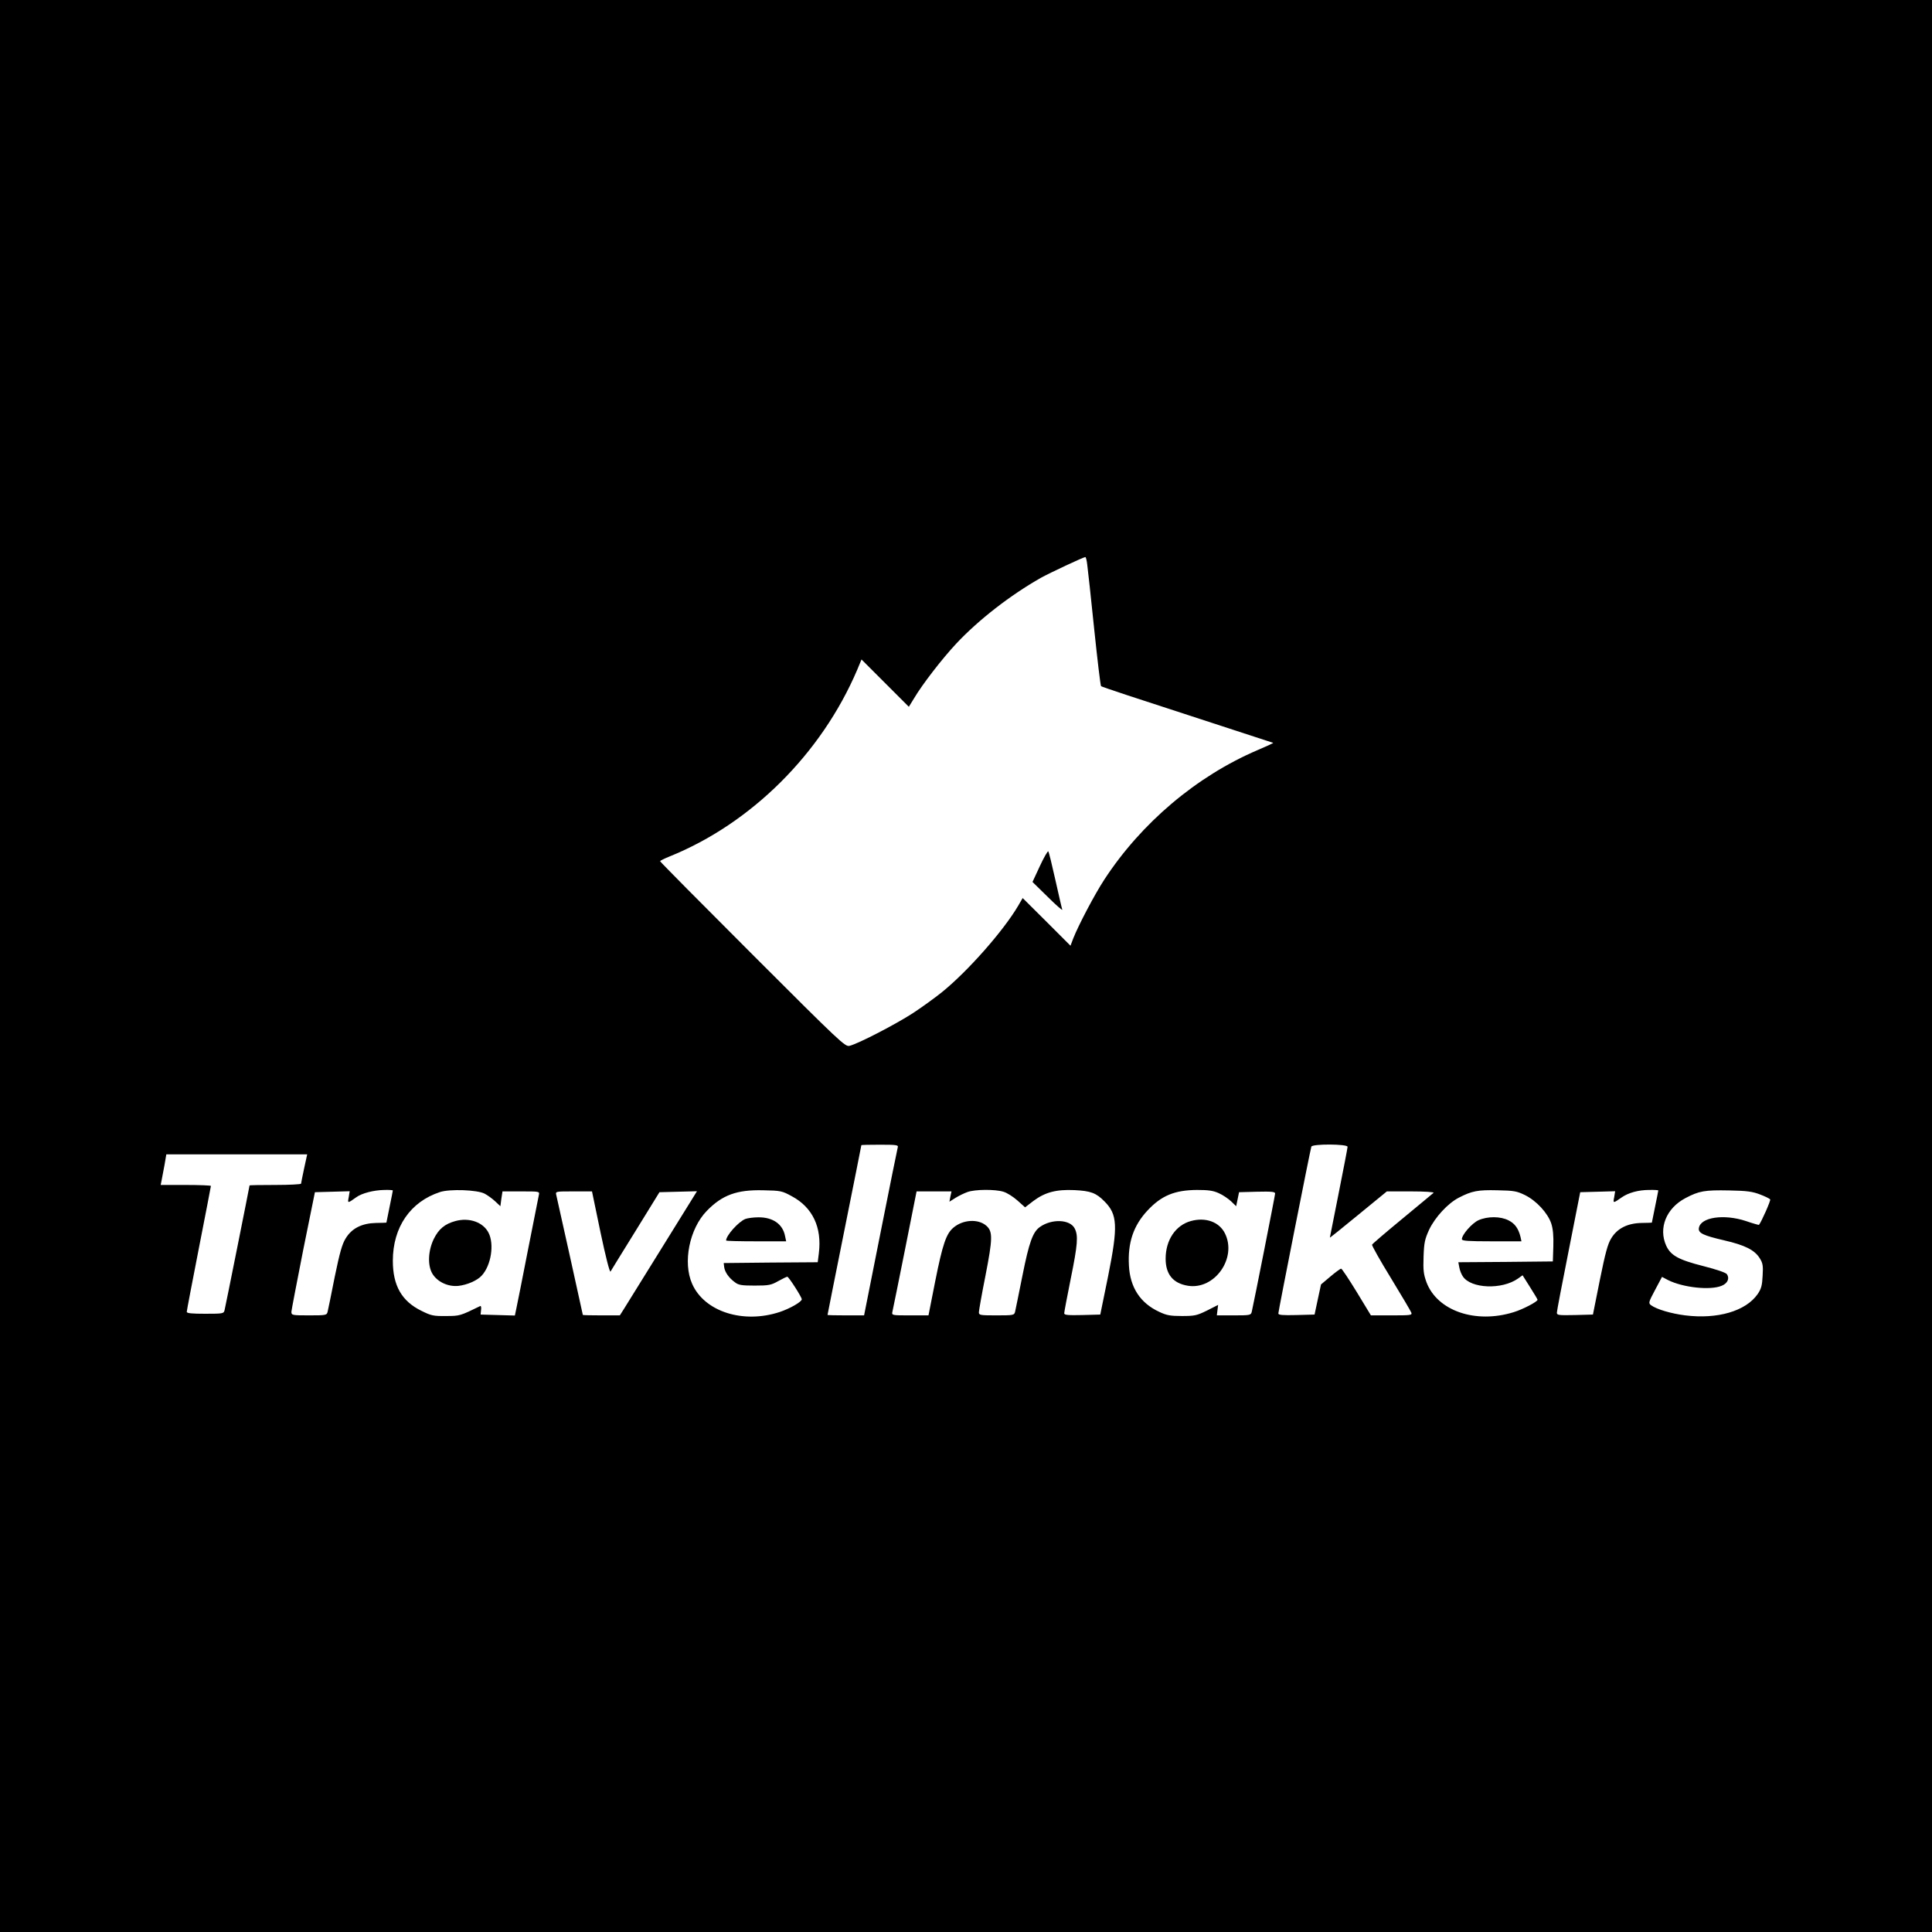
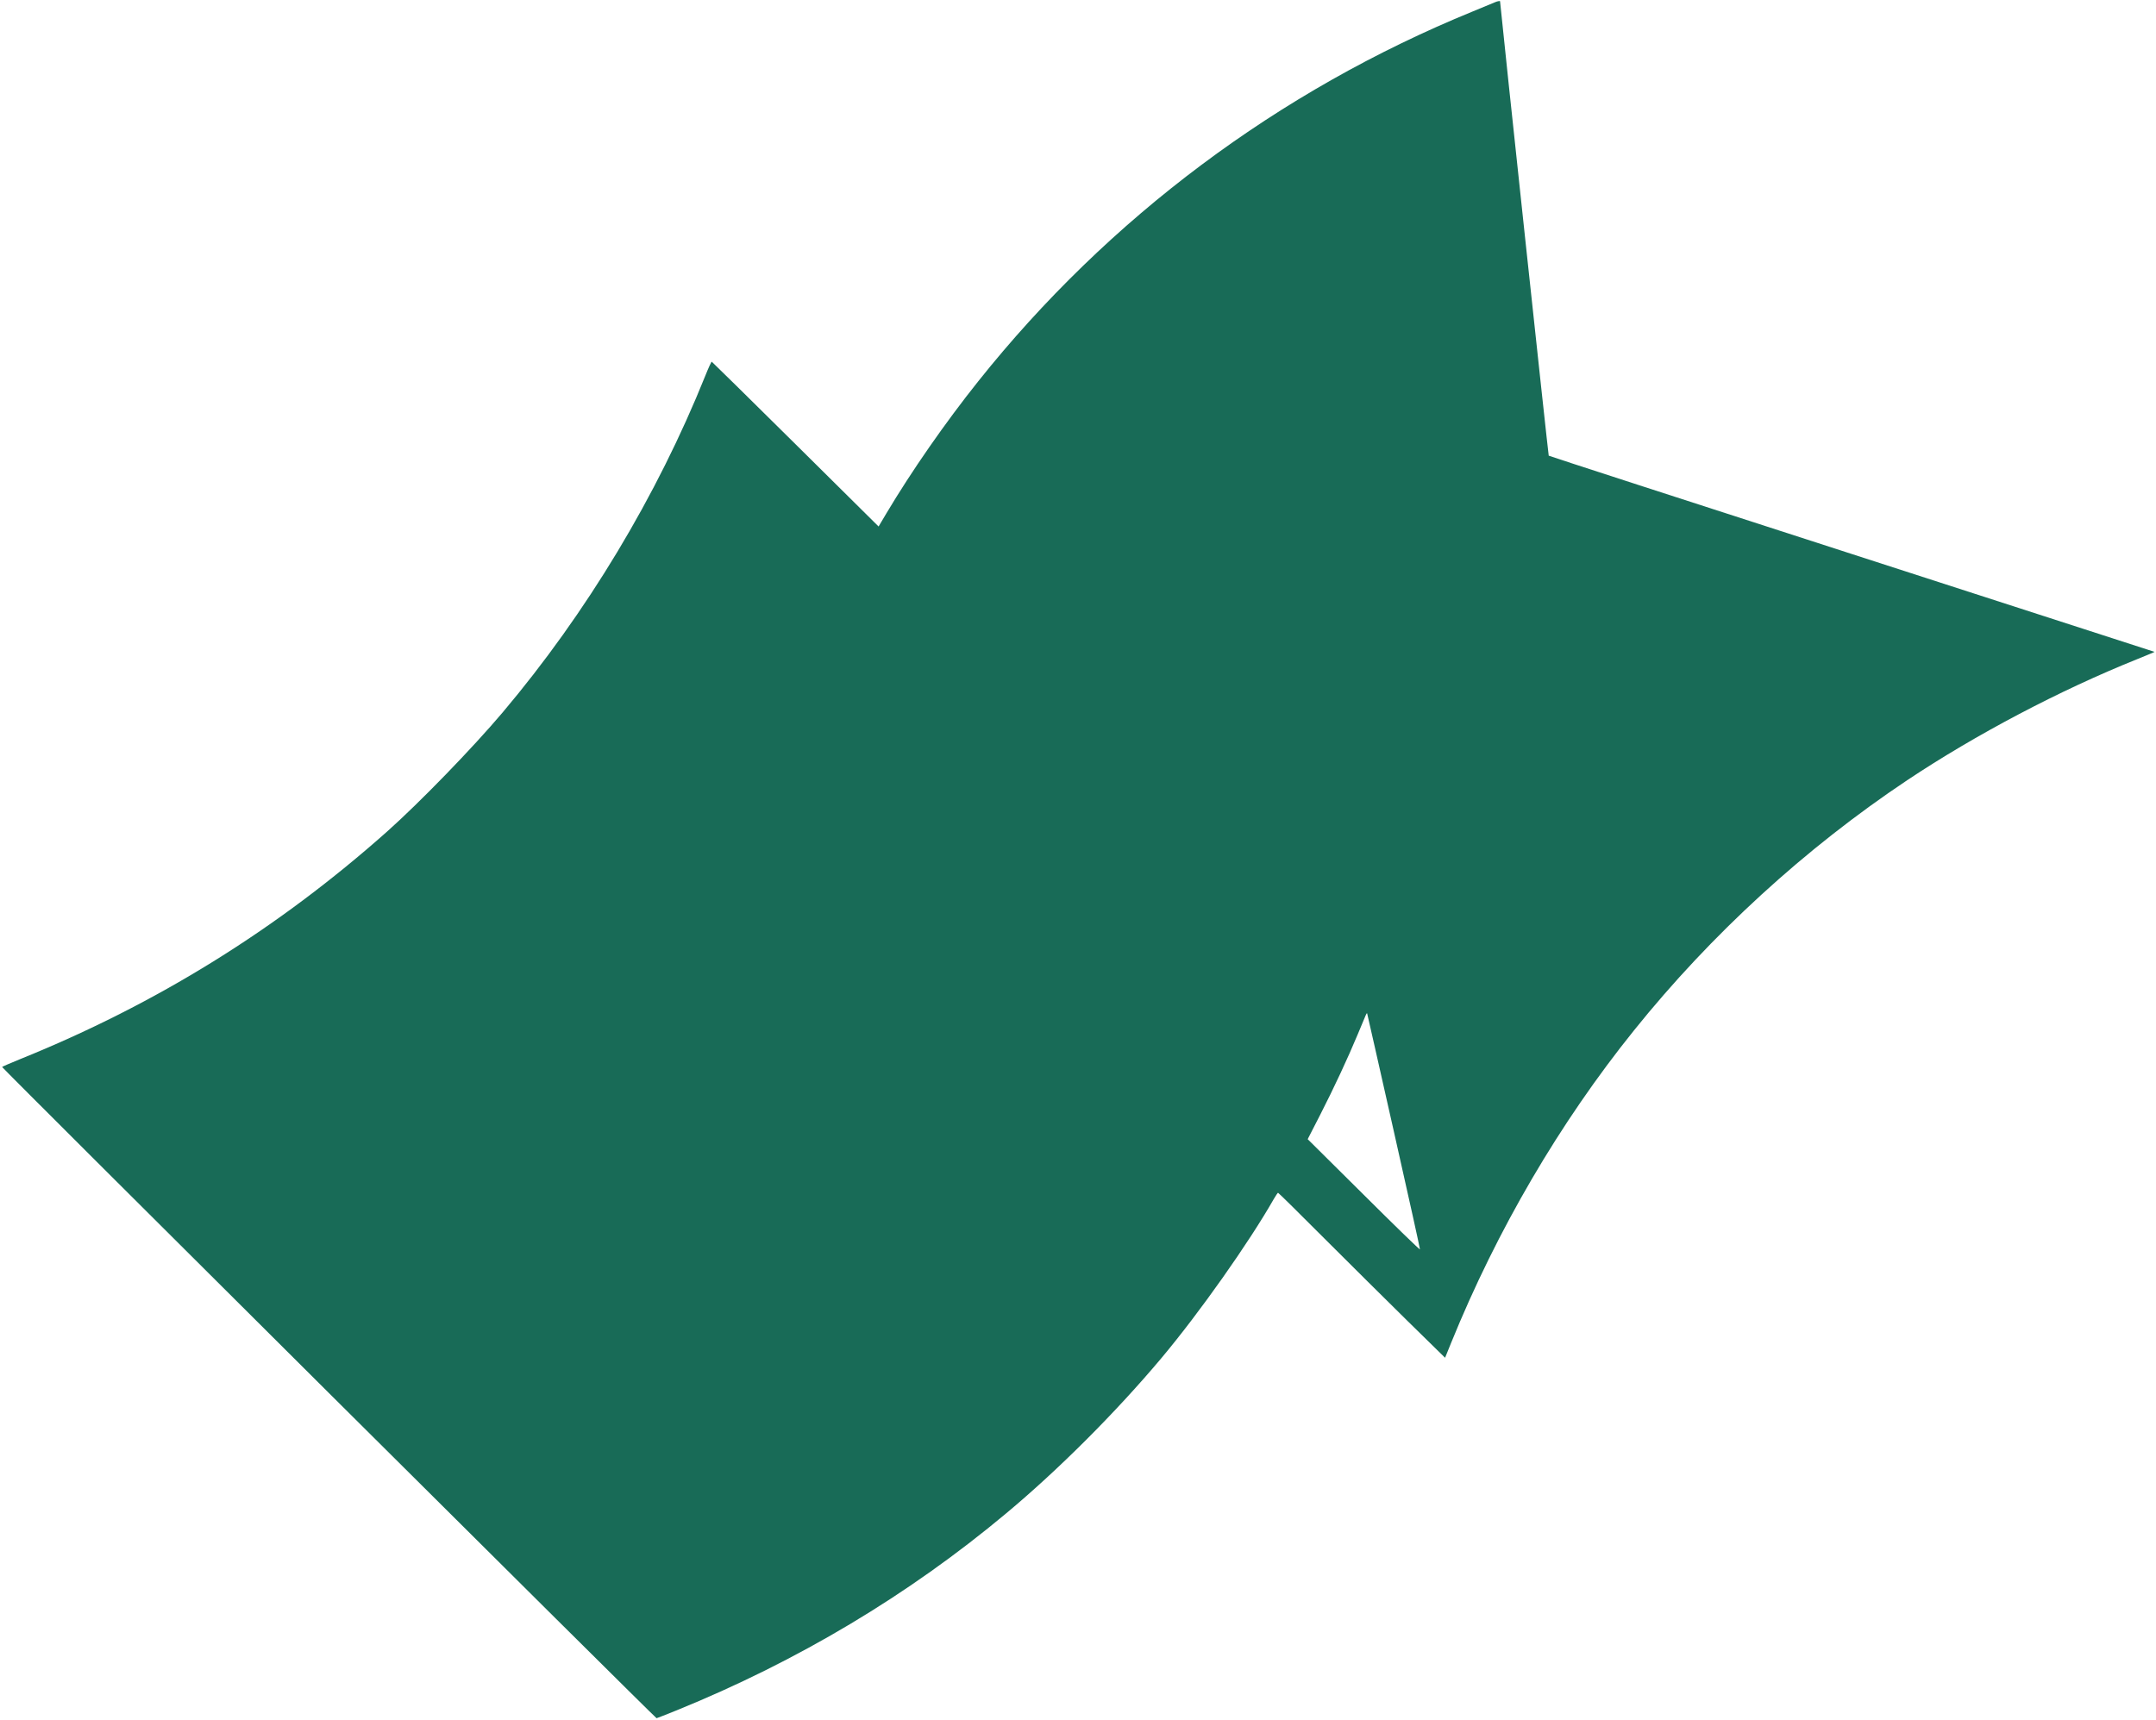
- <svg xmlns="http://www.w3.org/2000/svg" version="1.0" width="1200pt" height="1200pt" viewBox="0 0 1200 1200" preserveAspectRatio="xMidYMid meet">
-   <g transform="translate(0,1200) scale(0.1,-0.1)" fill="#000000" stroke="none">
-     <path d="M0 6000 l0 -6000 6000 0 6000 0 0 6000 0 6000 -6000 0 -6000 0 0 -6000z m6753 2493 c4 -27 23 -205 43 -398 20 -192 39 -353 43 -357 3 -4 245 -84 536 -178 292 -95 531 -173 533 -174 1 -2 -43 -22 -97 -45 -379 -162 -723 -453 -953 -806 -58 -89 -158 -278 -192 -364 l-17 -45 -148 148 -149 148 -28 -48 c-91 -155 -313 -407 -474 -537 -41 -33 -122 -92 -180 -130 -105 -68 -339 -190 -394 -203 -27 -6 -56 21 -602 567 -316 316 -574 576 -574 580 0 3 26 16 58 29 508 205 944 639 1166 1159 l27 65 147 -147 147 -147 32 52 c52 88 176 248 263 341 139 148 335 300 525 408 56 31 263 128 276 129 4 0 9 -21 12 -47z m-1177 -3620 c-3 -10 -51 -249 -107 -530 l-102 -513 -113 0 c-63 0 -114 1 -114 3 0 1 47 239 105 527 58 288 105 526 105 527 0 2 52 3 116 3 105 0 115 -2 110 -17z m2794 4 c0 -7 -25 -136 -55 -287 -30 -151 -55 -275 -55 -277 0 -2 80 62 177 142 l177 145 150 0 c85 0 146 -4 140 -9 -5 -4 -92 -77 -194 -161 -102 -84 -186 -156 -188 -161 -2 -5 50 -98 117 -207 66 -108 123 -205 127 -215 6 -16 -5 -17 -122 -17 l-129 0 -88 145 c-49 80 -92 145 -97 145 -5 0 -35 -22 -67 -49 l-58 -49 -20 -93 -20 -94 -113 -3 c-86 -2 -112 0 -112 10 0 14 198 1015 205 1036 6 18 225 17 225 -1z m-6481 -134 c-10 -48 -19 -91 -19 -95 0 -4 -72 -8 -160 -8 -88 0 -160 -1 -160 -3 0 -5 -149 -750 -155 -774 -5 -22 -9 -23 -120 -23 -84 0 -115 3 -115 12 0 7 34 184 75 394 41 210 75 384 75 388 0 3 -70 6 -156 6 l-156 0 6 30 c3 17 11 59 18 95 l11 65 438 0 437 0 -19 -87z m551 -137 c0 -2 -9 -48 -20 -101 -11 -53 -20 -98 -20 -99 0 0 -29 -2 -65 -2 -87 -2 -150 -33 -188 -96 -22 -35 -37 -89 -68 -239 -21 -107 -41 -204 -44 -216 -5 -22 -10 -23 -115 -23 -108 0 -110 1 -110 23 1 12 34 184 73 382 l73 360 108 3 108 3 -6 -37 c-8 -39 -7 -39 46 -1 35 26 110 45 176 46 28 1 52 -1 52 -3z m570 -20 c19 -10 49 -32 66 -48 l32 -30 6 46 7 46 116 0 c114 0 115 0 110 -22 -3 -13 -33 -165 -67 -338 -34 -173 -66 -337 -72 -363 l-10 -48 -106 3 -107 3 3 29 c2 15 0 26 -5 24 -125 -61 -127 -62 -213 -62 -77 -1 -92 2 -152 32 -123 60 -178 157 -178 311 0 209 109 367 293 427 61 20 231 14 277 -10z m1908 -16 c129 -69 188 -193 168 -354 l-7 -56 -292 -2 -292 -3 3 -25 c4 -31 29 -67 66 -94 23 -18 42 -21 124 -21 87 0 102 3 146 28 27 15 52 27 56 27 9 0 90 -127 90 -140 0 -16 -74 -58 -137 -79 -227 -75 -468 2 -544 175 -59 133 -17 342 91 453 96 99 187 132 350 128 109 -2 118 -4 178 -37z m1314 28 c22 -6 61 -31 87 -54 l48 -43 52 40 c73 54 141 72 255 67 100 -5 134 -17 186 -70 81 -81 85 -153 23 -463 l-49 -240 -112 -3 c-89 -2 -112 0 -112 11 0 7 18 103 40 212 44 216 48 271 25 315 -29 57 -143 61 -216 9 -44 -31 -67 -94 -109 -305 -22 -109 -42 -209 -45 -221 -5 -22 -10 -23 -115 -23 -101 0 -110 1 -110 19 0 10 18 113 41 228 45 231 46 274 5 310 -51 44 -145 38 -204 -12 -45 -38 -67 -102 -113 -332 l-42 -213 -115 0 c-113 0 -114 0 -109 23 3 12 38 185 78 385 l72 362 108 0 109 0 -7 -32 -6 -32 38 24 c21 13 54 29 74 36 46 17 171 18 223 2z m1338 -9 c25 -11 59 -34 77 -51 l31 -30 9 43 9 44 112 3 c88 2 112 0 112 -11 0 -11 -132 -679 -145 -734 -5 -22 -10 -23 -111 -23 l-106 0 4 33 4 32 -69 -35 c-63 -31 -77 -34 -156 -34 -71 0 -95 4 -141 26 -117 54 -181 151 -188 287 -8 143 28 249 116 343 86 92 168 126 307 127 70 0 100 -4 135 -20z m1902 -12 c71 -35 141 -111 163 -176 11 -34 15 -76 13 -142 l-3 -94 -294 -3 -293 -2 6 -32 c3 -18 13 -43 22 -56 50 -76 243 -84 343 -13 l28 20 46 -73 c26 -41 47 -76 47 -79 0 -12 -92 -60 -148 -77 -237 -74 -475 8 -542 186 -18 50 -21 74 -18 159 3 87 8 109 35 168 37 77 116 163 184 198 81 42 119 49 239 46 103 -2 121 -5 172 -30z m828 29 c0 -2 -9 -48 -20 -101 -11 -53 -20 -98 -20 -99 0 0 -29 -2 -65 -2 -87 -2 -150 -34 -187 -95 -22 -35 -37 -91 -71 -259 l-43 -215 -112 -3 c-102 -2 -112 -1 -112 15 0 10 33 182 73 383 l72 365 109 3 108 3 -6 -37 c-8 -39 -7 -39 47 -1 42 29 104 46 170 46 31 1 57 -1 57 -3z m632 -25 c32 -12 60 -26 63 -31 4 -7 -55 -141 -70 -158 -1 -1 -38 9 -81 24 -136 45 -282 24 -292 -44 -5 -31 28 -46 157 -76 130 -30 189 -60 221 -111 19 -30 22 -47 18 -109 -3 -60 -8 -80 -31 -114 -74 -106 -250 -157 -450 -132 -87 11 -176 37 -212 63 -17 13 -16 18 25 95 l43 81 38 -20 c92 -46 262 -65 333 -35 37 15 50 46 32 72 -8 10 -64 29 -146 50 -154 39 -203 66 -231 127 -49 109 0 232 119 295 85 45 120 51 272 48 111 -2 145 -7 192 -25z m-7202 -236 c31 -147 57 -250 62 -243 4 7 74 121 156 253 l148 240 117 3 116 3 -214 -345 c-117 -189 -225 -362 -239 -385 l-26 -41 -115 0 c-63 0 -115 1 -115 3 0 3 -155 703 -165 745 -5 22 -5 22 108 22 l114 0 53 -255z" />
-     <path d="M6459 6621 l-46 -99 95 -93 c52 -52 93 -87 90 -79 -3 8 -22 92 -43 185 -21 94 -40 173 -44 177 -3 4 -27 -37 -52 -91z" />
-     <path d="M2829 4416 c-66 -18 -104 -49 -135 -112 -35 -73 -39 -162 -9 -214 30 -51 96 -83 161 -77 55 6 118 33 146 64 59 64 79 196 42 267 -34 65 -119 95 -205 72z" />
-     <path d="M4630 4429 c-43 -17 -120 -103 -120 -134 0 -3 84 -5 186 -5 l187 0 -7 33 c-14 74 -76 117 -166 116 -30 0 -66 -5 -80 -10z" />
-     <path d="M7397 4416 c-95 -26 -157 -118 -157 -234 0 -97 46 -153 138 -168 167 -27 307 173 230 326 -36 71 -120 101 -211 76z" />
-     <path d="M9183 4421 c-41 -19 -103 -90 -103 -118 0 -10 36 -13 185 -13 l185 0 -6 28 c-13 51 -34 82 -74 102 -50 26 -131 26 -187 1z" />
+ <svg xmlns="http://www.w3.org/2000/svg" version="1.0" width="2051pt" height="1636pt" viewBox="0 0 2051 1636" preserveAspectRatio="xMidYMid meet">
+   <g transform="translate(0,1636) scale(0.1,-0.1)" fill="#186B57" stroke="none">
+     <path d="M14225 16340 c-11 -5 -108 -45 -215 -89 -1849 -756 -3465 -1965 -4703 -3518 -316 -396 -636 -857 -876 -1260 l-73 -123 -790 783 c-434 430 -793 783 -797 785 -4 1 -31 -57 -60 -130 -461 -1148 -1131 -2261 -1930 -3208 -288 -341 -789 -857 -1101 -1135 -1043 -927 -2196 -1642 -3490 -2164 -91 -37 -167 -70 -170 -74 -5 -6 6215 -6197 6226 -6197 3 0 89 34 191 75 1152 468 2206 1098 3133 1873 500 417 1047 965 1477 1477 365 435 835 1102 1072 1518 18 31 36 57 39 57 4 0 203 -196 442 -436 239 -239 595 -592 791 -785 l356 -349 58 143 c436 1073 1032 2093 1739 2972 735 915 1628 1732 2601 2382 651 434 1448 854 2182 1149 94 38 171 70 169 71 -1 1 -1297 420 -2879 931 -1582 511 -2880 932 -2884 936 -4 4 -443 4101 -463 4324 0 5 -26 0 -45 -8z m-965 -10748 c138 -612 250 -1117 248 -1121 -2 -5 -243 229 -535 520 l-533 529 119 232 c130 254 265 544 356 763 85 206 87 211 91 200 2 -5 116 -511 254 -1123z" />
  </g>
</svg>
